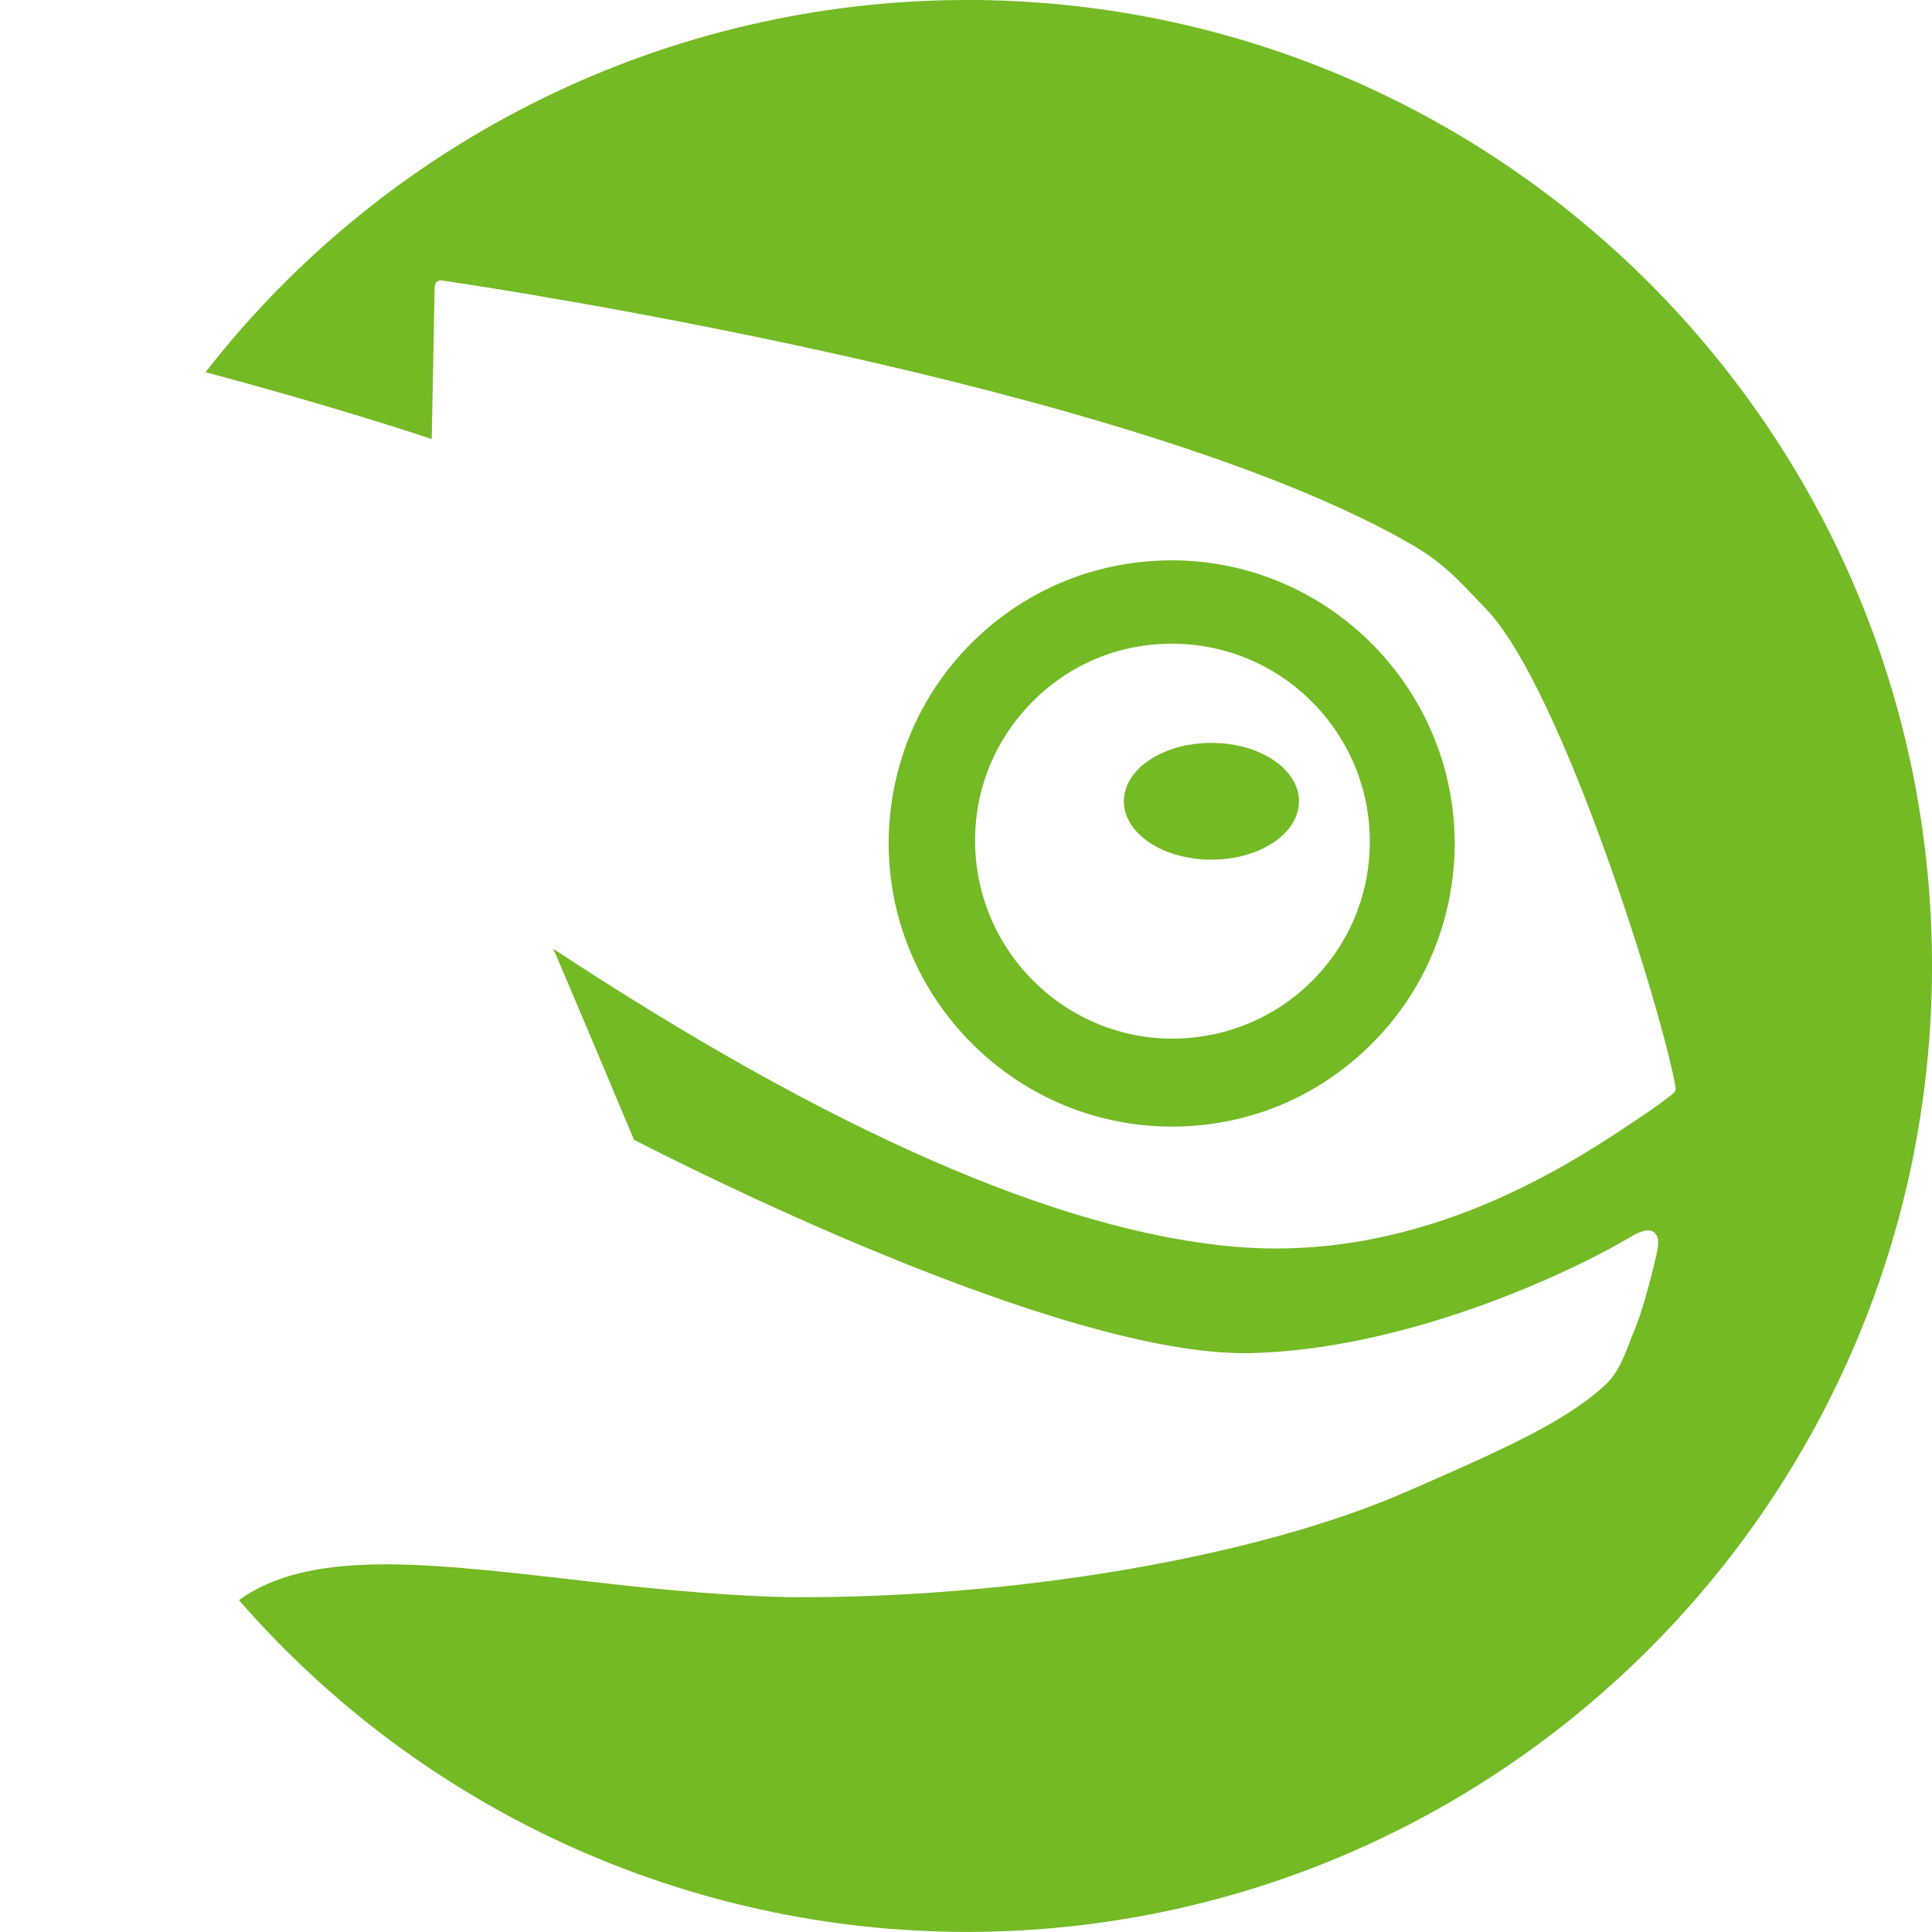
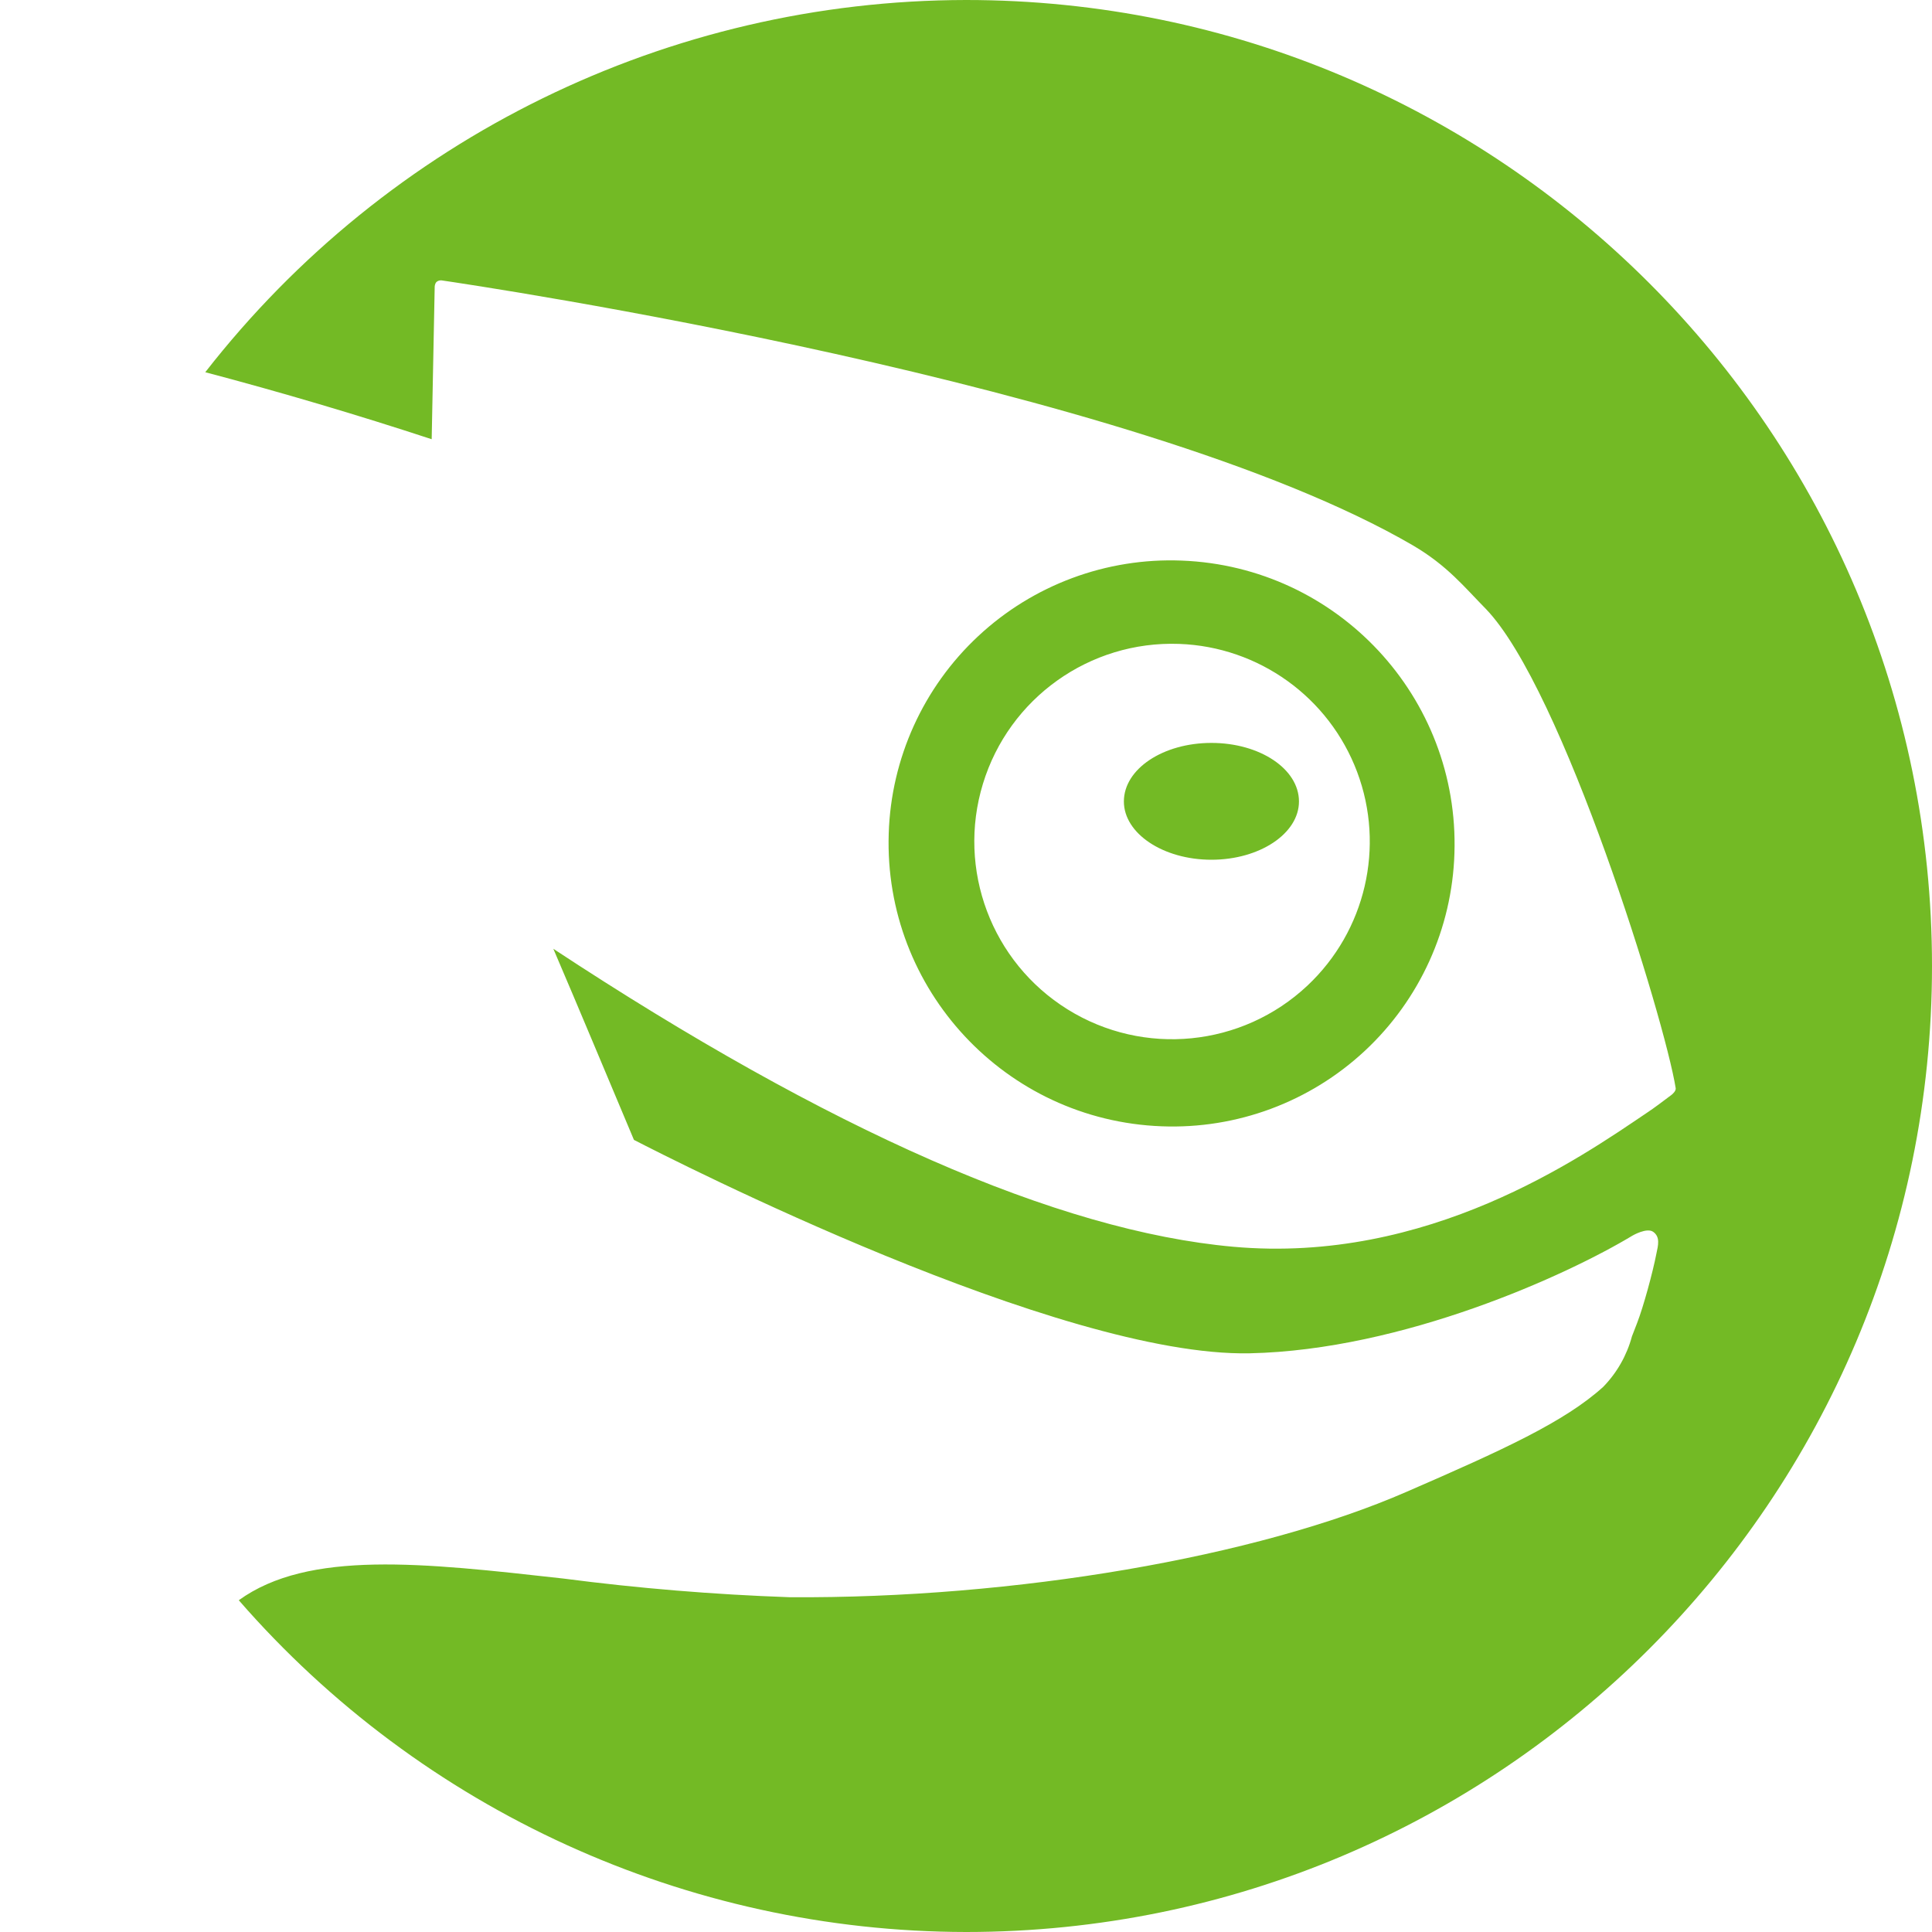
- <svg xmlns="http://www.w3.org/2000/svg" id="svg8" version="1.1" viewBox="0 0 64 64" height="64" width="64">
-   <defs id="defs2" />
-   <g transform="matrix(2.000001,0,0,1.999993,-1.9627142e-5,-2181.032)" id="layer1" style="fill:#73ba25;fill-opacity:1">
-     <g style="fill:#73ba25;fill-opacity:1" transform="matrix(0.2645833,0,0,0.2645833,-10.59062,-38.47304)" id="g838">
-       <circle r="0" cy="3582.83" cx="507.464" id="path872" style="opacity:0.3;fill:#73ba25;fill-opacity:1;stroke:none;stroke-width:1.906;stroke-miterlimit:4;stroke-dasharray:none;stroke-opacity:1" />
-       <path id="path819" d="m 100.5,4267.059 a 60.472,60.472 0 0 0 -47.607,23.299 c 7.376,1.971 12.597,3.664 14.16,4.189 0.025,-0.959 0.184,-9.539 0.184,-9.539 0,0 0.02,-0.196 0.125,-0.299 0.135,-0.132 0.33,-0.092 0.33,-0.092 1.94,0.281 43.348,6.419 60.802,16.59 2.155,1.261 3.219,2.602 4.549,3.961 4.825,4.99 11.2,25.739 11.885,30.018 0.027,0.168 -0.181,0.351 -0.27,0.42 h -0.002 c -0.496,0.387 -1.036,0.789 -1.576,1.148 -4.13,2.771 -13.644,9.431 -25.851,8.344 -10.965,-0.97 -25.29,-7.26 -42.56,-18.639 1.698,3.976 3.371,7.963 5.045,11.949 2.501,1.299 26.641,13.6 38.554,13.359 9.596,-0.2 19.859,-4.88 23.965,-7.352 0,0 0.902,-0.544 1.295,-0.24 0.429,0.332 0.311,0.84 0.209,1.359 -0.253,1.179 -0.828,3.329 -1.219,4.35 l -0.33,0.832 c -0.47,1.259 -0.921,2.43 -1.791,3.15 -2.419,2.199 -6.279,3.949 -12.328,6.578 -9.35,4.09 -24.519,6.691 -38.603,6.602 -5.044,-0.112 -9.918,-0.672 -14.197,-1.172 -8.782,-0.992 -15.928,-1.796 -20.285,1.355 a 60.472,60.472 0 0 0 45.517,20.773 60.472,60.472 0 0 0 60.472,-60.473 60.472,60.472 0 0 0 -60.472,-60.473 z m 13.488,35.088 c -4.733,-0.151 -9.247,1.519 -12.707,4.75 -3.459,3.22 -5.438,7.61 -5.613,12.34 -0.327,9.758 7.334,17.98 17.084,18.34 4.755,0.16 9.258,-1.512 12.719,-4.762 3.45,-3.21 5.429,-7.6 5.613,-12.33 0.335,-9.749 -7.335,-17.989 -17.096,-18.338 z m -0.148,5.219 c 6.821,0.242 12.161,5.972 11.932,12.791 -0.105,3.288 -1.493,6.337 -3.902,8.598 -2.413,2.25 -5.567,3.42 -8.877,3.32 -6.805,-0.251 -12.146,-5.988 -11.916,-12.809 0.1,-3.301 1.515,-6.349 3.914,-8.6 2.399,-2.25 5.538,-3.42 8.85,-3.301 z m 2.021,6.201 c -3.031,0 -5.478,1.631 -5.478,3.66 0,2.01 2.448,3.65 5.478,3.65 3.029,0 5.486,-1.641 5.486,-3.65 0,-2.029 -2.456,-3.66 -5.486,-3.66 z" style="opacity:1;fill:#73ba25;fill-opacity:1;stroke:none;stroke-width:1.906;stroke-miterlimit:4;stroke-dasharray:none;stroke-opacity:1" />
-     </g>
-   </g>
+ <svg xmlns="http://www.w3.org/2000/svg" viewBox="0 0 64 64">
+   <path fill="#73ba25" d="M32 0A32 32 0 0 0 6.8 12.33a132.7 132.7 0 0 1 7.5 2.22l.1-5.05s0-.1.06-.16c.08-.07.18-.05.18-.05 1.03.15 22.94 3.4 32.17 8.78 1.14.67 1.7 1.38 2.41 2.1 2.55 2.64 5.93 13.62 6.29 15.88.01.09-.1.19-.14.22-.27.2-.55.42-.84.61-2.18 1.47-7.22 5-13.68 4.42-5.8-.52-13.38-3.85-22.52-9.87.9 2.1 1.78 4.22 2.67 6.33 1.32.68 14.1 7.2 20.4 7.07 5.08-.11 10.51-2.59 12.68-3.9 0 0 .48-.28.69-.12.23.17.16.44.1.72-.12.62-.43 1.76-.64 2.3l-.17.44a3.82 3.82 0 0 1-.95 1.67c-1.28 1.16-3.32 2.09-6.52 3.48-4.95 2.16-12.98 3.54-20.43 3.49a79.61 79.61 0 0 1-7.51-.62c-4.65-.52-8.43-.95-10.74.72A32 32 0 0 0 32 64a32 32 0 0 0 32-32A32 32 0 0 0 32 0zm7.14 18.57a9.34 9.34 0 0 0-9.7 9.04 9.4 9.4 0 0 0 9.04 9.7 9.34 9.34 0 0 0 9.7-9.04 9.4 9.4 0 0 0-9.04-9.7zm-.08 2.76a6.55 6.55 0 0 1 4.25 11.32 6.55 6.55 0 1 1-4.25-11.32zm1.07 3.28c-1.6 0-2.9.86-2.9 1.94 0 1.06 1.3 1.93 2.9 1.93 1.6 0 2.9-.87 2.9-1.93 0-1.08-1.3-1.94-2.9-1.94z" />
</svg>
